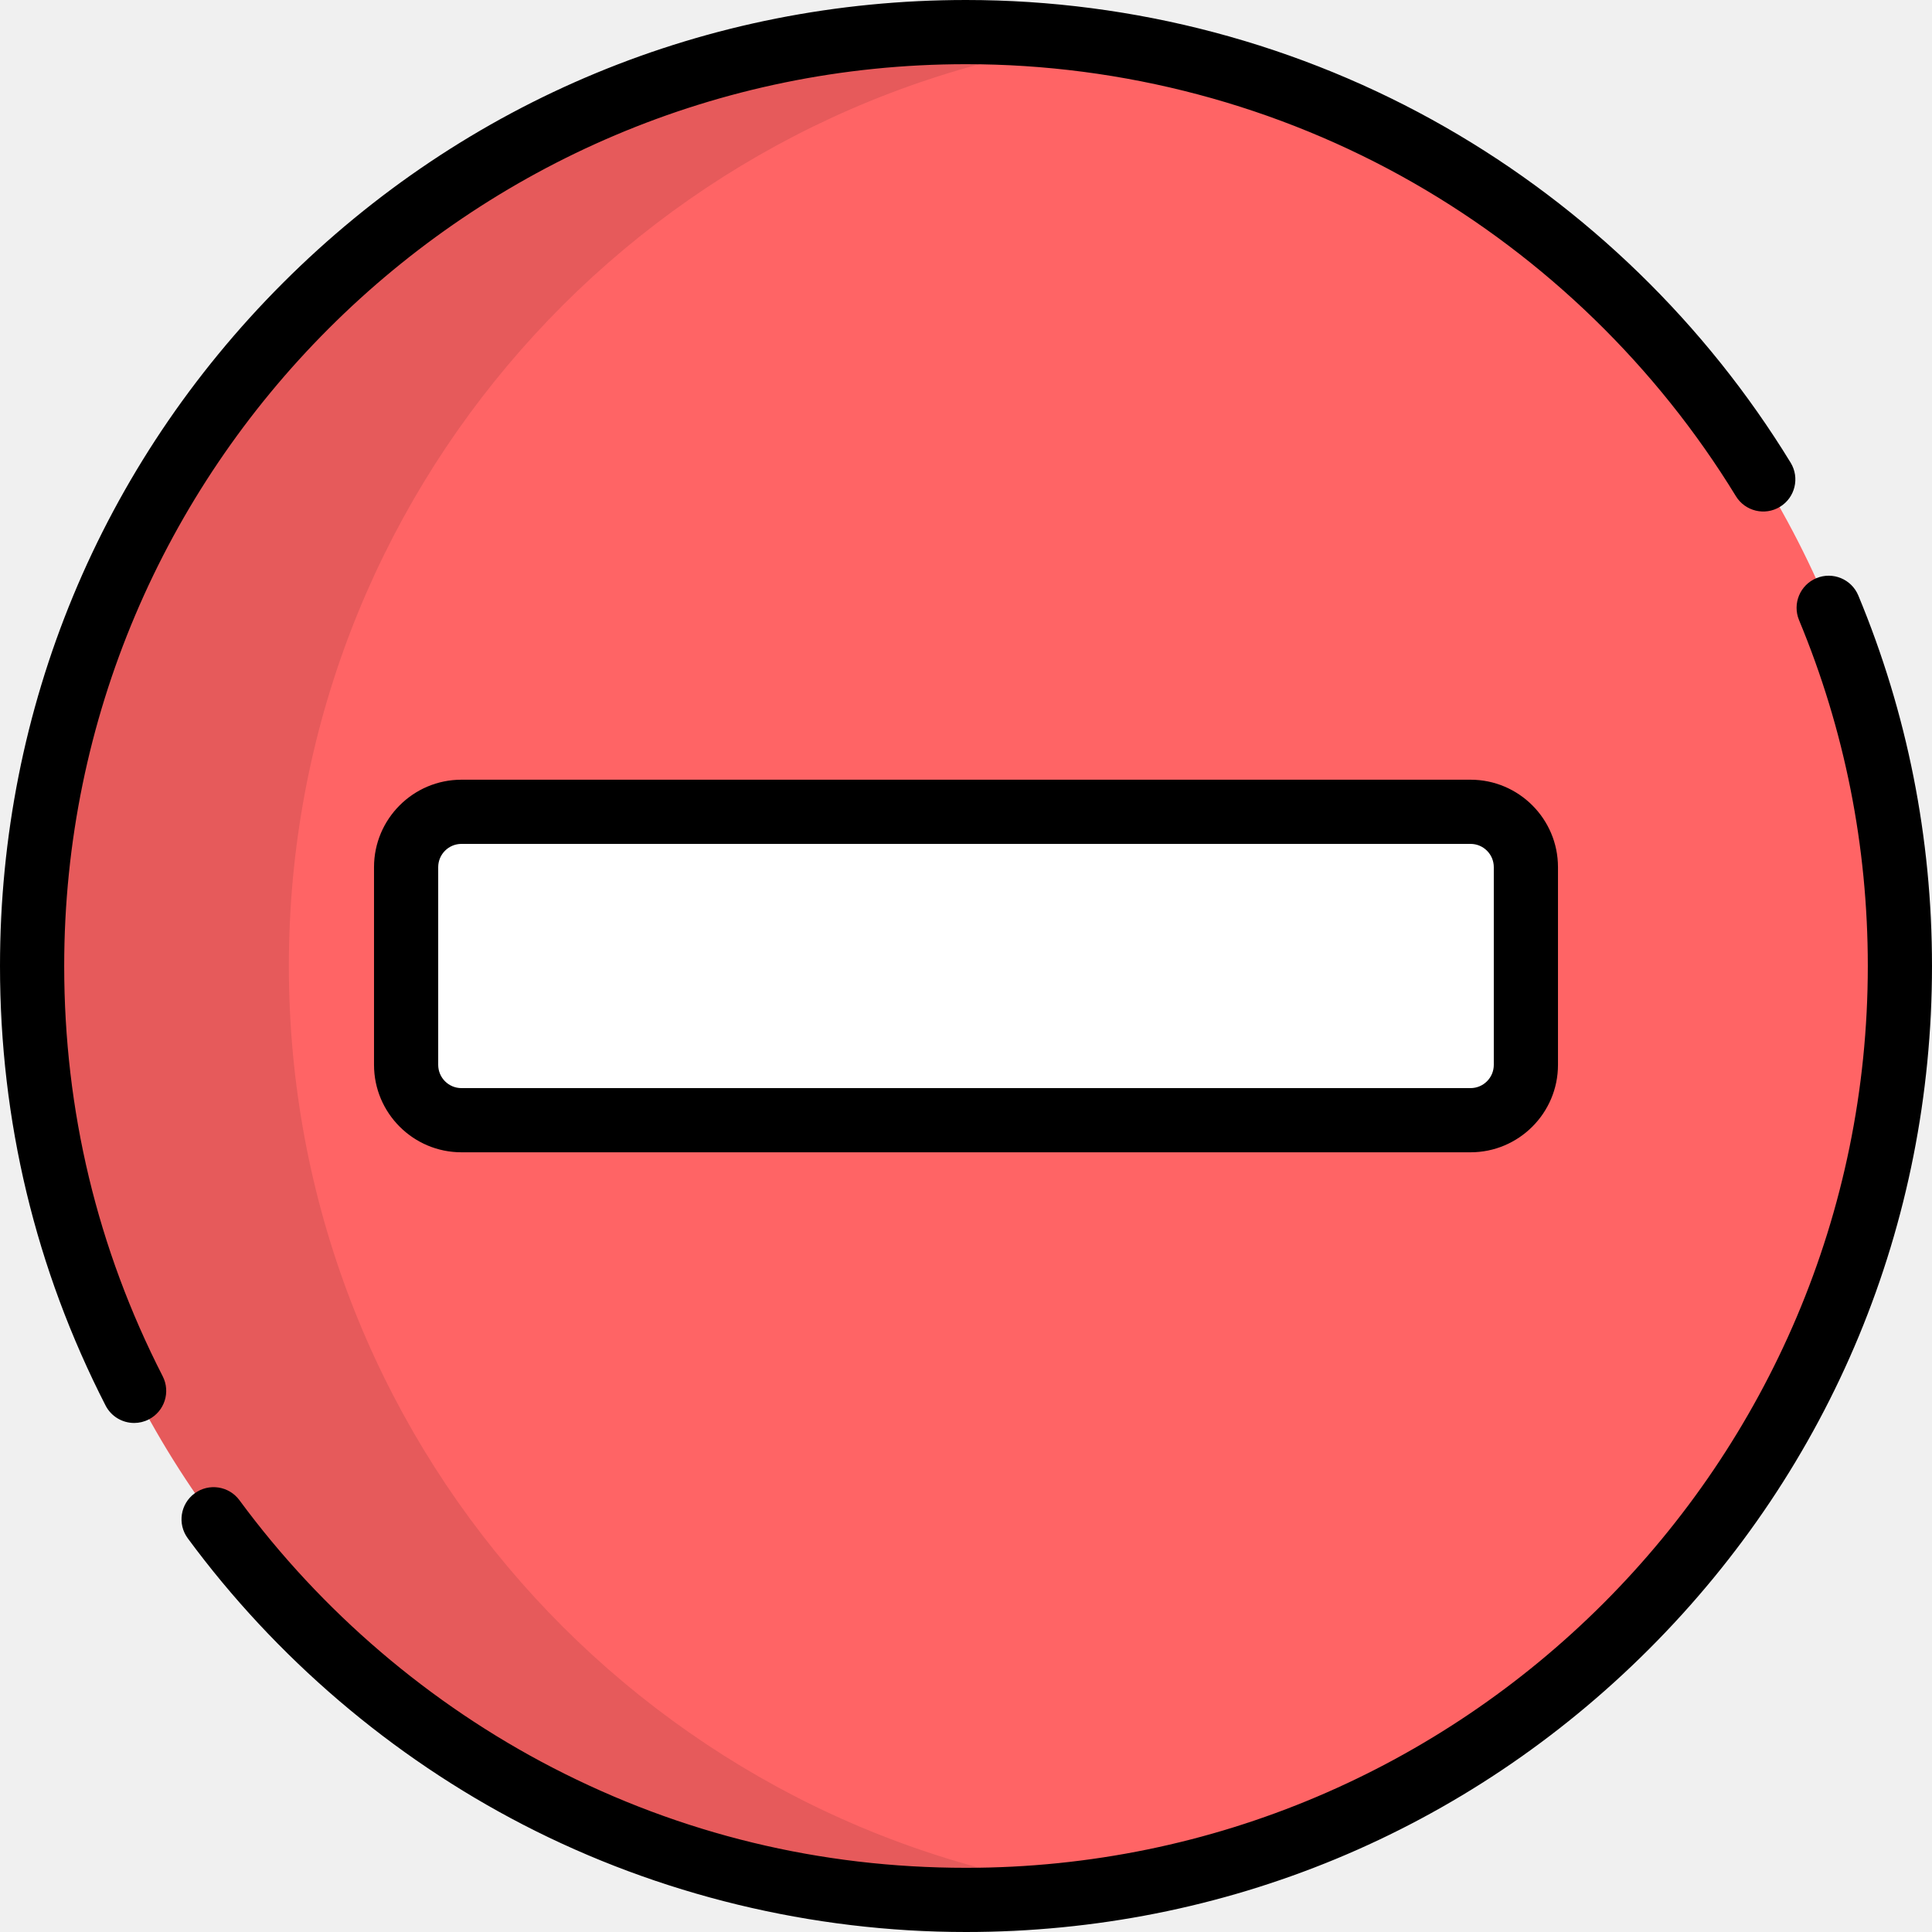
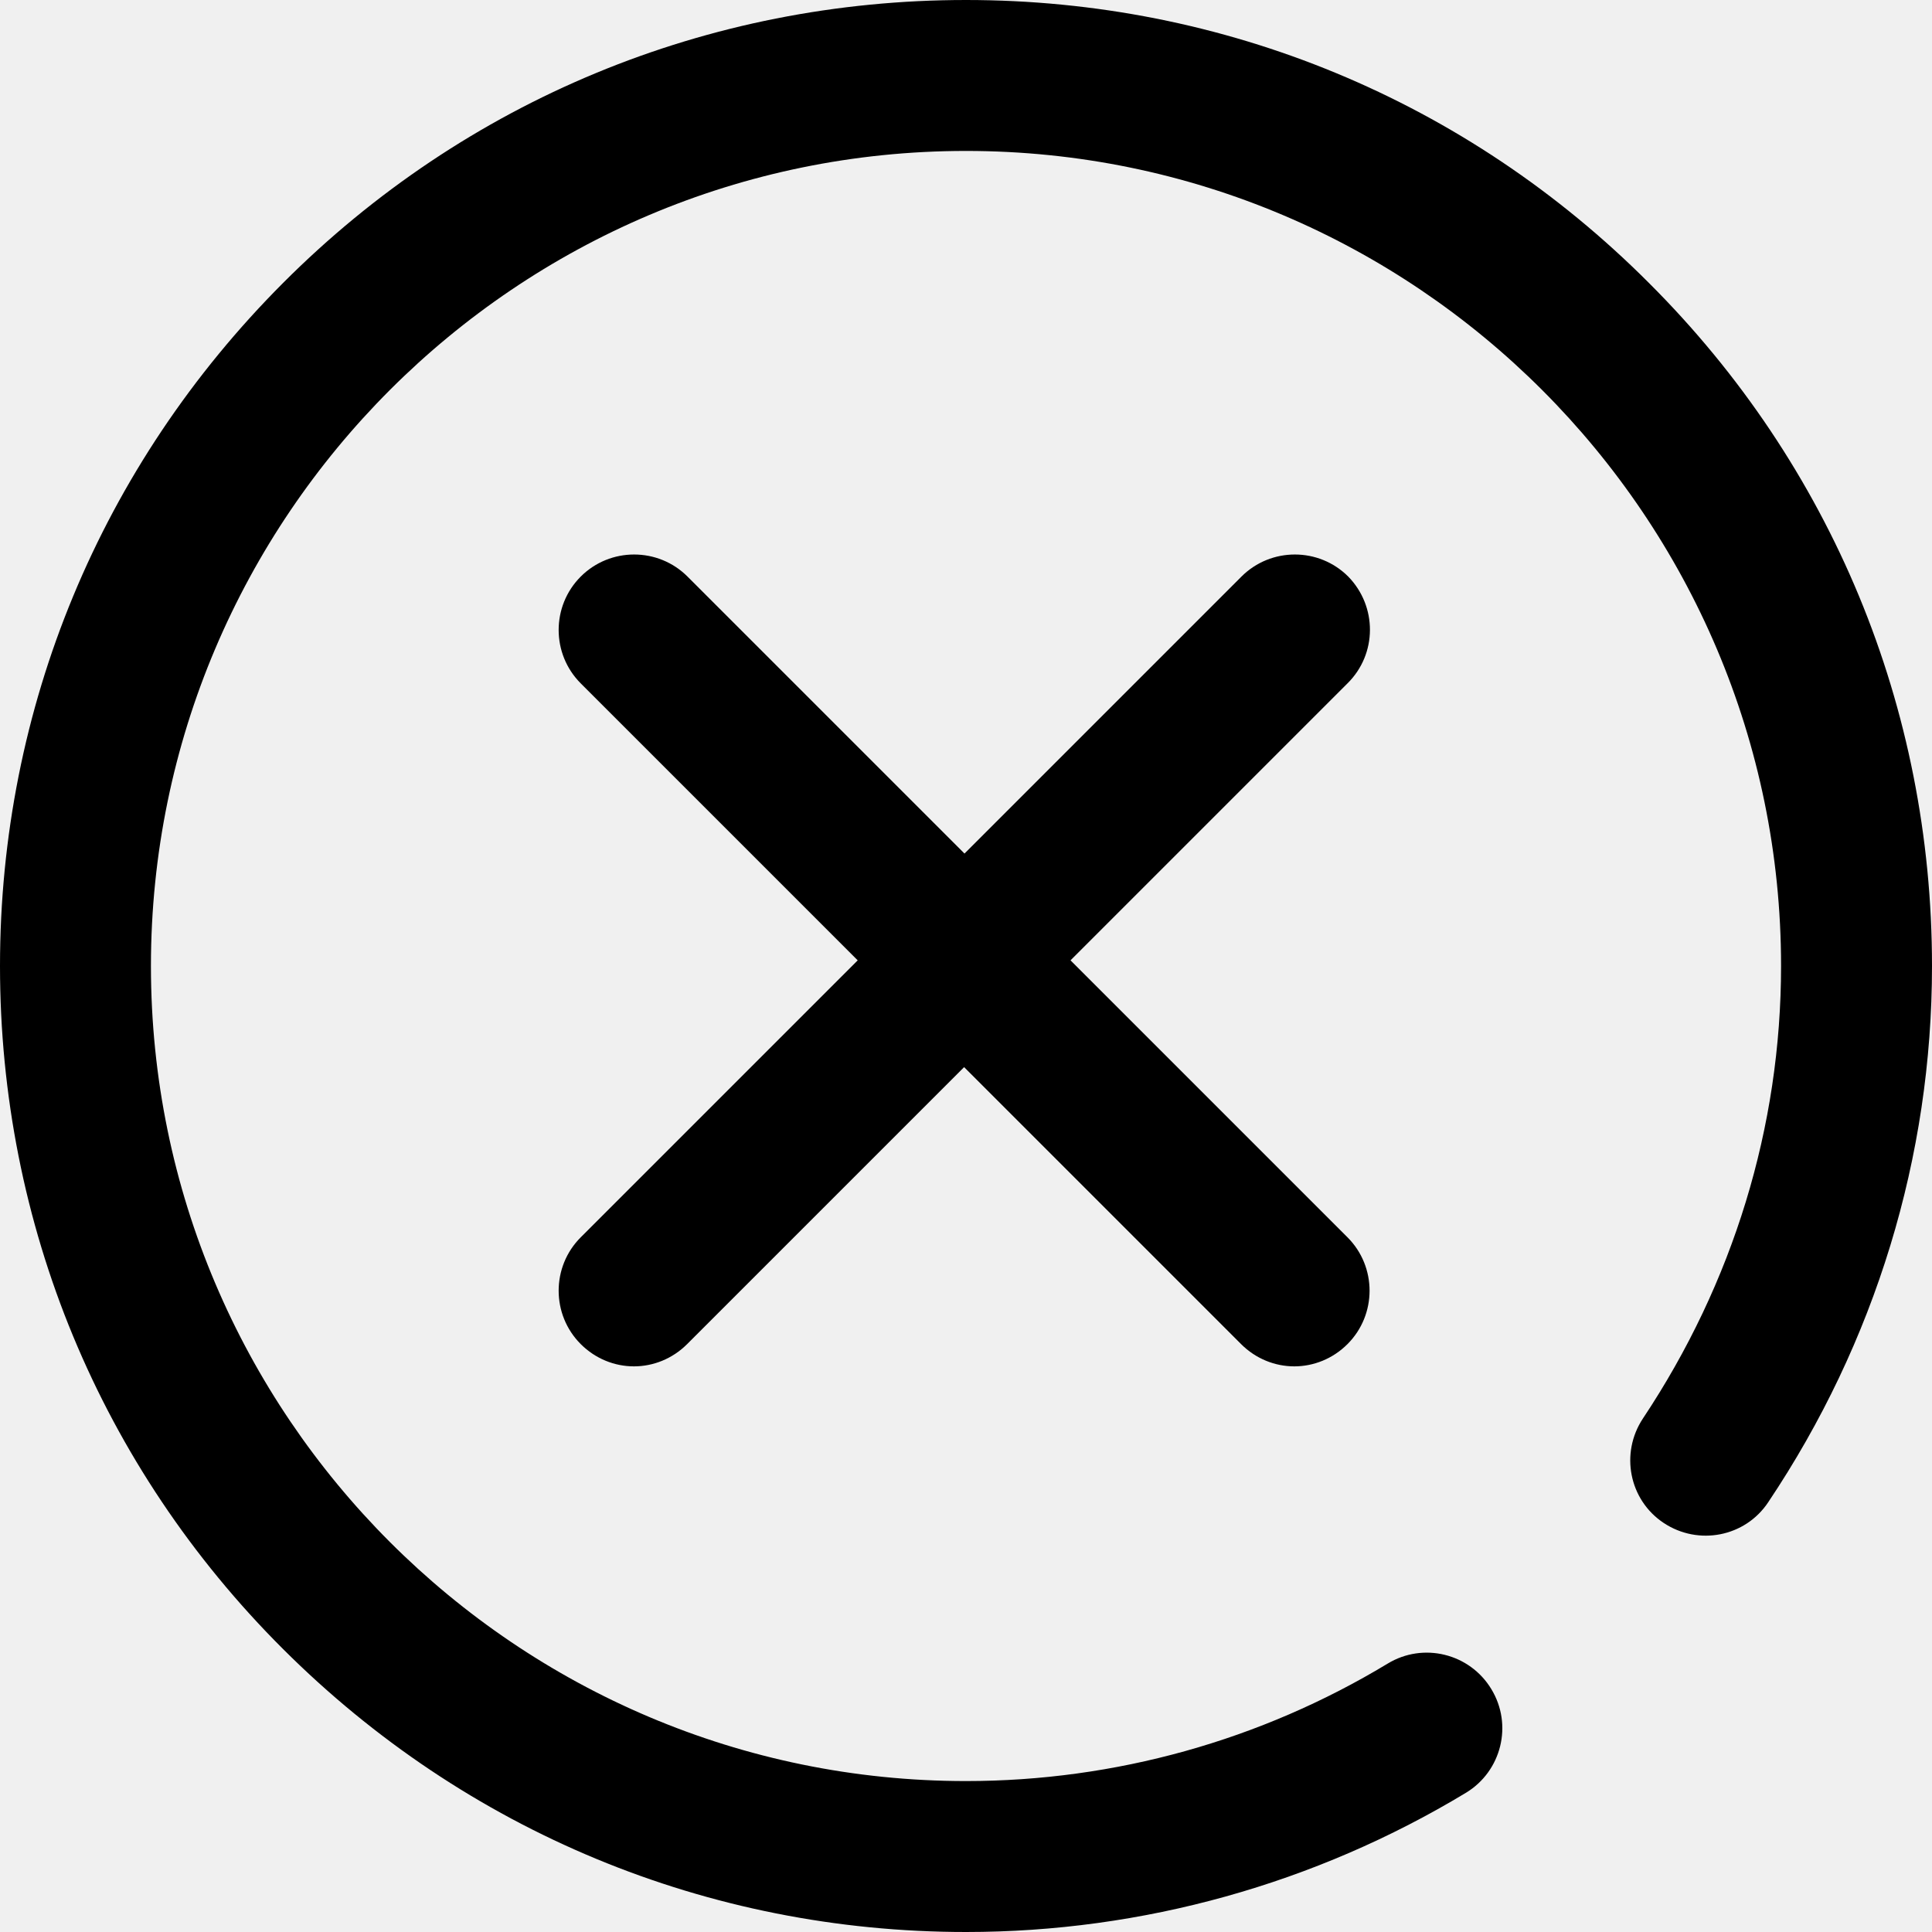
<svg xmlns="http://www.w3.org/2000/svg" version="1.1" id="Layer_1" x="0px" y="0px" viewBox="0 0 512 512" style="enable-background:new 0 0 512 512;" xml:space="preserve">
-   <path style="fill:#FF6465;" d="M256.001,8.505C119.314,8.505,8.507,119.313,8.507,256s110.807,247.495,247.495,247.495  S503.496,392.688,503.496,256S392.689,8.505,256.001,8.505z" />
-   <path style="opacity:0.1;enable-background:new    ;" d="M76.55,256c0-125.143,92.887-228.574,213.473-245.156  c-11.124-1.53-22.477-2.338-34.022-2.338C119.314,8.505,8.507,119.313,8.507,256s110.807,247.495,247.495,247.495  c11.545,0,22.898-0.809,34.022-2.338C169.437,484.574,76.55,381.143,76.55,256z" />
-   <path style="fill:#FFFFFF;" d="M404.376,282.199c0,8.099-6.565,14.665-14.665,14.665H122.288c-8.099,0-14.665-6.565-14.665-14.665  V229.8c0-8.099,6.565-14.665,14.665-14.665h267.423c8.099,0,14.665,6.565,14.665,14.665V282.199z" />
-   <path d="M256.001,512c-40.795,0-81.385-9.837-117.383-28.447c-34.824-18.003-65.55-44.247-88.858-75.891  c-2.786-3.782-1.978-9.107,1.804-11.892c3.782-2.785,9.107-1.979,11.892,1.804c21.767,29.554,50.459,54.059,82.974,70.869  C180.503,486.058,217.368,494.99,256,494.99c131.779,0,238.989-107.21,238.989-238.989c0-31.734-6.131-62.574-18.222-91.662  c-1.803-4.338,0.252-9.315,4.588-11.118c4.337-1.803,9.315,0.251,11.118,4.588c12.957,31.167,19.525,64.204,19.525,98.192  c0,68.379-26.629,132.667-74.981,181.019C388.668,485.371,324.381,512,256.001,512z M35.551,377.101  c-3.091,0-6.073-1.691-7.578-4.632C9.412,336.202,0.001,297.016,0.001,256c0-68.379,26.629-132.667,74.981-181.019  S187.621,0,256.001,0c44.641,0,88.593,11.666,127.104,33.738c37.345,21.403,68.961,52.135,91.433,88.875  c2.452,4.007,1.19,9.243-2.818,11.693c-4.007,2.452-9.243,1.19-11.693-2.818c-20.984-34.308-50.508-63.006-85.38-82.992  c-35.94-20.598-76.967-31.486-118.645-31.486C124.222,17.011,17.012,124.221,17.012,256c0,38.295,8.782,74.874,26.103,108.719  c2.14,4.182,0.485,9.307-3.697,11.447C38.178,376.8,36.855,377.101,35.551,377.101z M389.713,305.369H122.289  c-12.776,0-23.17-10.394-23.17-23.17V229.8c0-12.776,10.394-23.17,23.17-23.17h267.423c12.776,0,23.17,10.395,23.17,23.17v52.399  C412.882,294.975,402.488,305.369,389.713,305.369z M122.289,223.642c-3.397,0-6.159,2.764-6.159,6.159V282.2  c0,3.397,2.763,6.159,6.159,6.159h267.423c3.397,0,6.159-2.763,6.159-6.159v-52.399c0-3.397-2.763-6.159-6.159-6.159H122.289z" />
-   <g>
- </g>
-   <g>
- </g>
-   <g>
- </g>
-   <g>
- </g>
-   <g>
- </g>
-   <g>
- </g>
-   <g>
- </g>
-   <g>
- </g>
-   <g>
- </g>
-   <g>
- </g>
-   <g>
- </g>
-   <g>
- </g>
-   <g>
- </g>
-   <g>
- </g>
-   <g>
- </g>
+   <path d="M357.1,181.1l-73.4,73.4l73.4,73.4c7.8,7.8,7.8,20.5,0,28.3c-3.9,3.9-9,5.9-14.1,5.9s-10.2-2-14.1-5.9l-73.4-73.4  l-73.4,73.4c-3.9,3.9-9,5.9-14.1,5.9s-10.2-2-14.1-5.9c-7.8-7.8-7.8-20.5,0-28.3l73.4-73.4l-73.4-73.4c-7.8-7.8-7.8-20.5,0-28.3  c7.8-7.8,20.5-7.8,28.3,0l73.4,73.4l73.4-73.4c7.8-7.8,20.5-7.8,28.3,0C365,160.7,365,173.3,357.1,181.1z M437,75  C388.7,26.6,324.4,0,256,0S123.3,26.6,75,75S0,187.6,0,256s26.6,132.7,75,181s112.6,75,181,75c46.8,0,92.6-12.8,132.5-36.9  c9.4-5.7,12.5-18,6.7-27.5c-5.7-9.4-18-12.5-27.5-6.7C334.1,461.2,295.5,472,256,472c-119.1,0-216-96.9-216-216S136.9,40,256,40  s216,96.9,216,216c0,42.6-12.7,84-36.6,119.9c-6.1,9.2-3.7,21.6,5.5,27.7c9.2,6.1,21.6,3.7,27.7-5.5C497,355.7,512,306.5,512,256  C512,187.6,485.4,123.3,437,75z" />
</svg>
